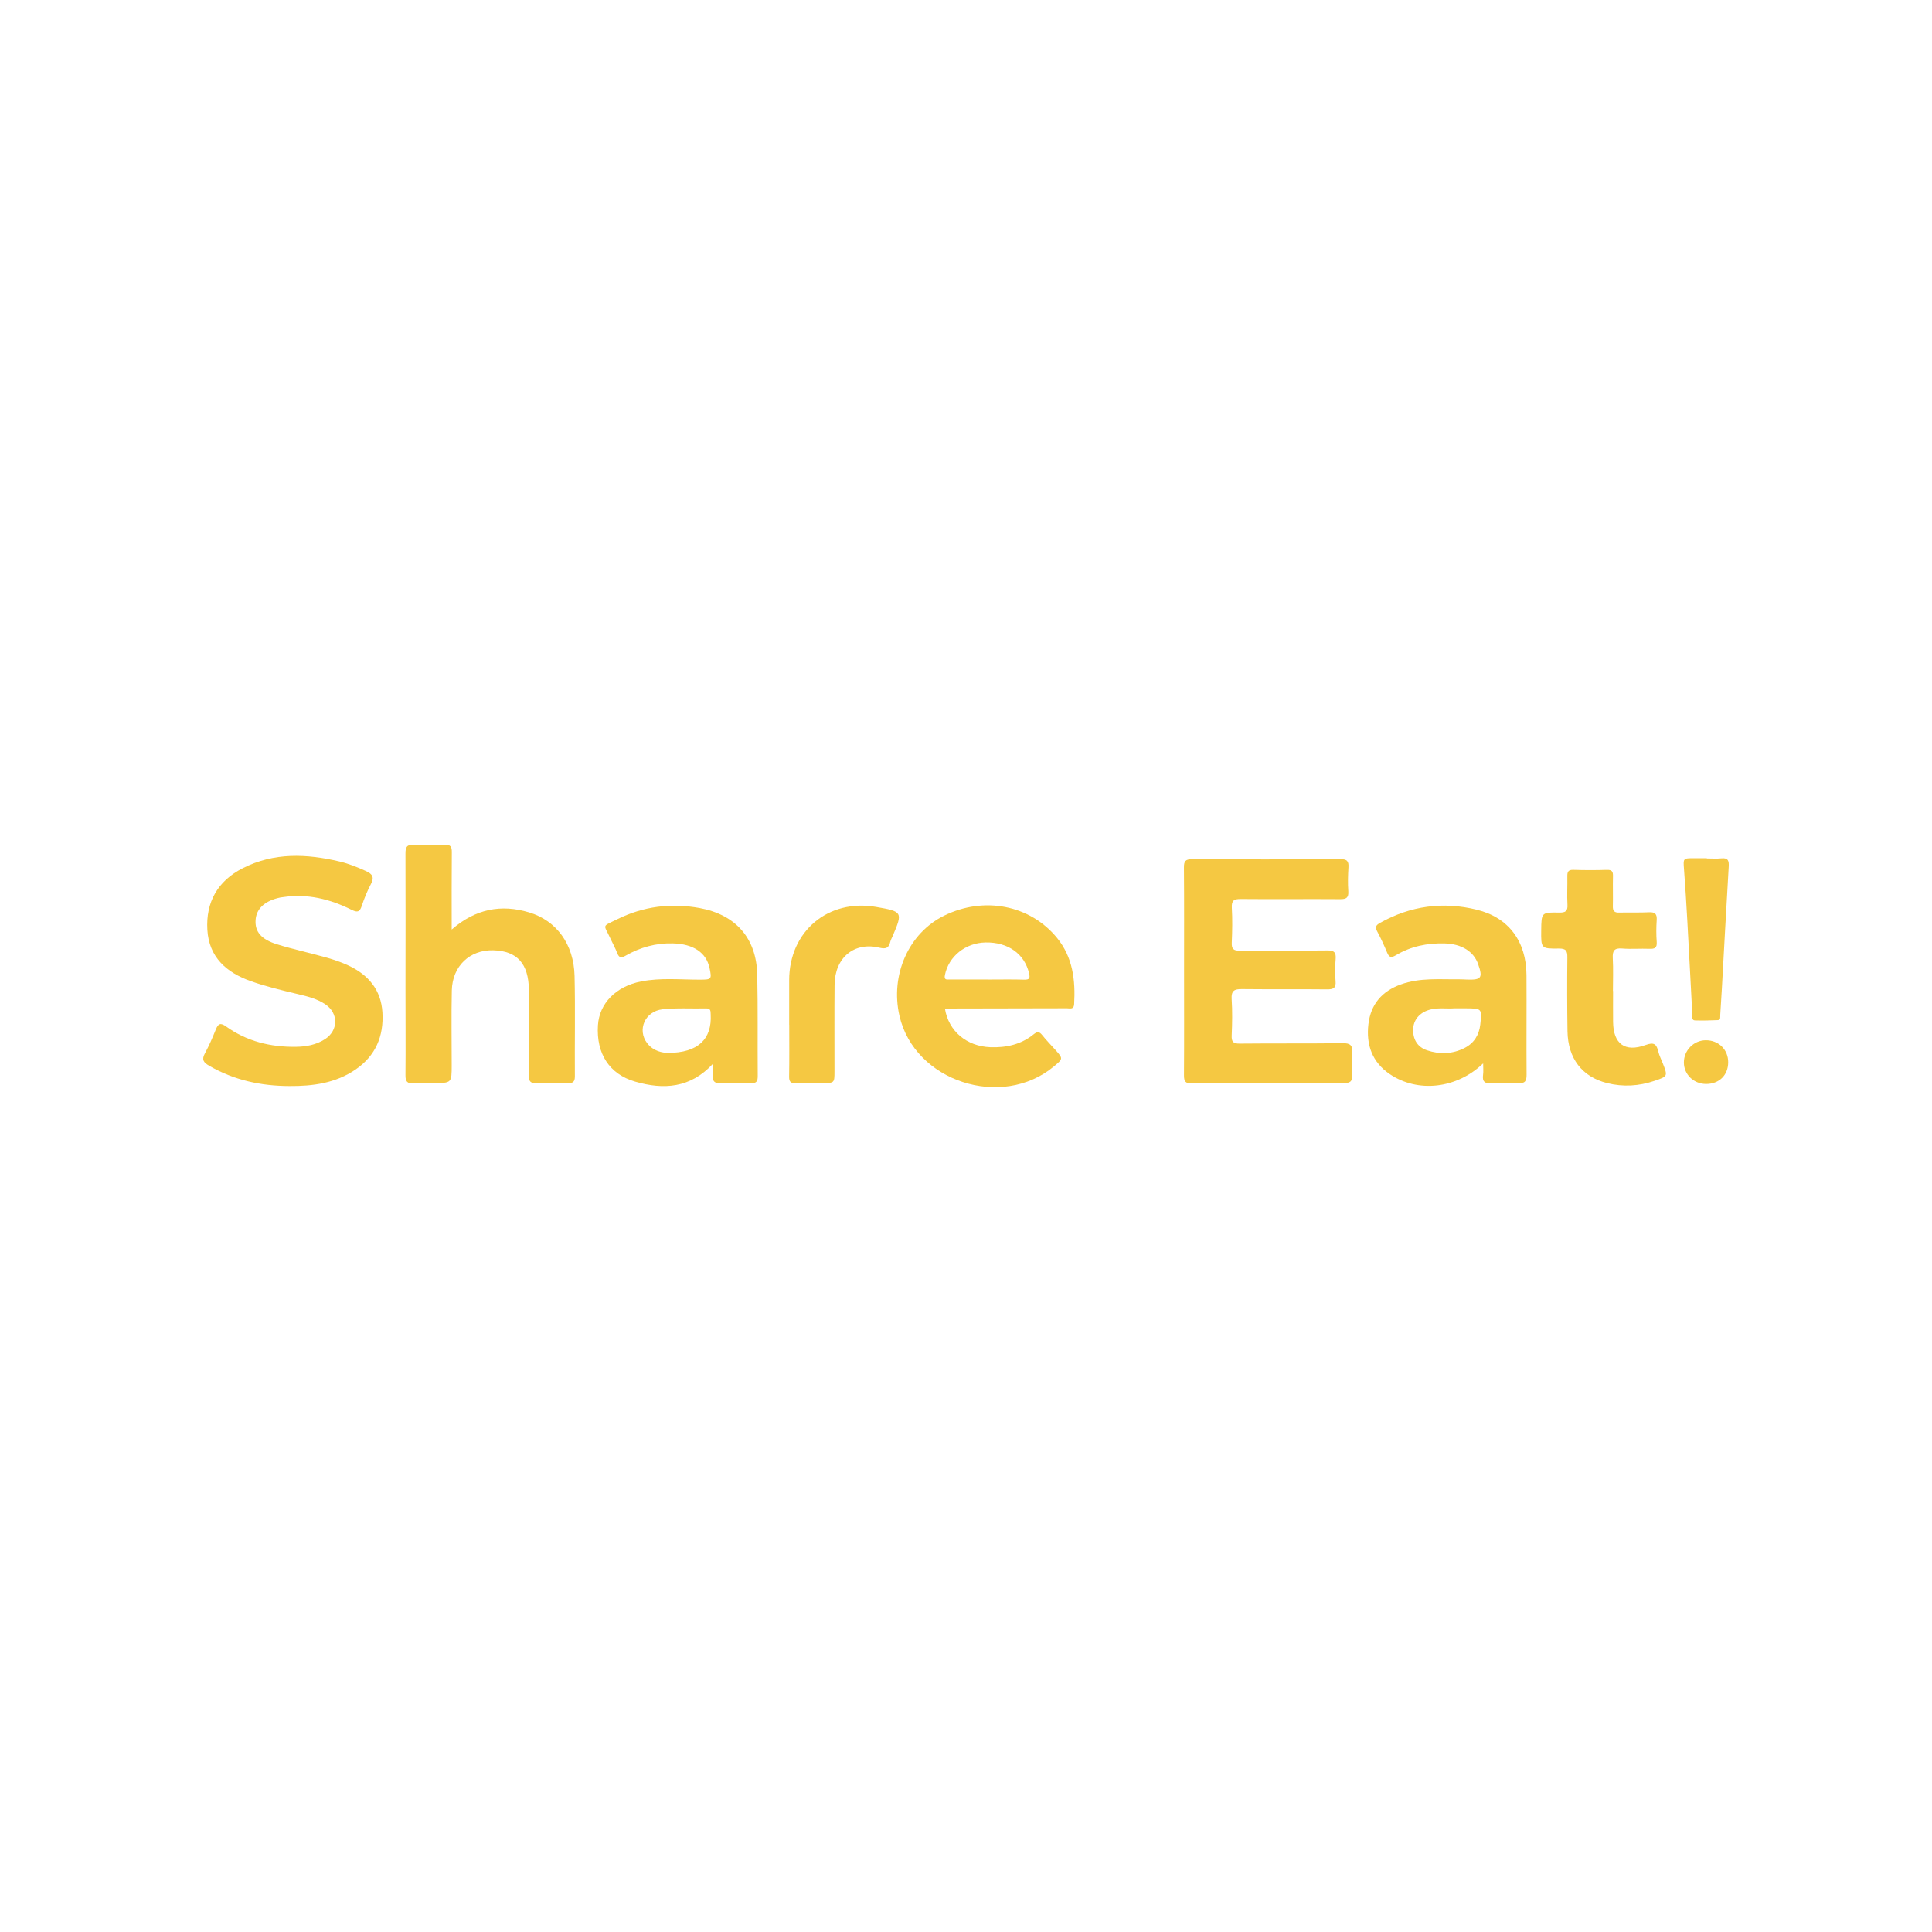
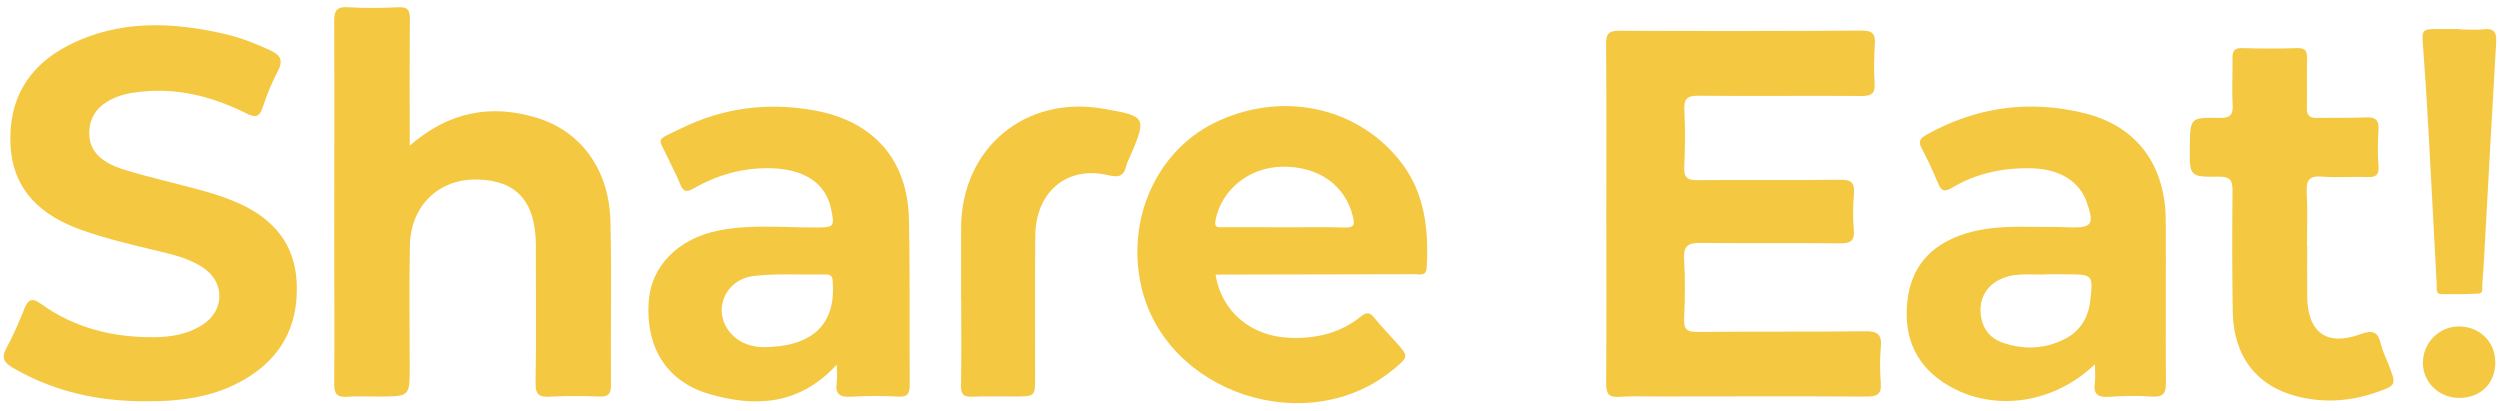
- <svg xmlns="http://www.w3.org/2000/svg" version="1.1" id="Layer_1" x="0px" y="0px" viewBox="0 0 1000 1000" style="enable-background:new 0 0 1000 1000;" xml:space="preserve">
+ <svg xmlns="http://www.w3.org/2000/svg" version="1.1" id="Layer_1" x="0px" y="0px" viewBox="0 0 792 130" style="enable-background:new 0 0 792 130;" xml:space="preserve">
  <style type="text/css">
	.st0{fill:#F5C842;stroke:#F5C842;stroke-width:20;stroke-miterlimit:10;}
	.st1{fill:#F5C842;}
</style>
  <g>
-     <path class="st1" d="M612.88,502.75c0-17.93,0.08-35.86-0.07-53.79c-0.03-3.28,0.87-4.24,4.18-4.22   c25.61,0.12,51.23,0.11,76.84-0.05c3.42-0.02,4.34,1.09,4.13,4.29c-0.26,4.07-0.36,8.19-0.08,12.26c0.23,3.37-0.94,4.2-4.2,4.17   c-17.13-0.13-34.26,0.09-51.38-0.08c-3.61-0.03-4.92,0.74-4.7,4.59c0.34,5.96,0.23,11.96-0.03,17.92   c-0.14,3.26,0.77,4.27,4.14,4.24c15.08-0.17,30.17,0.07,45.25-0.13c3.63-0.05,4.66,1.02,4.37,4.5c-0.31,3.75-0.38,7.57-0.04,11.31   c0.34,3.77-1.22,4.37-4.57,4.33c-14.61-0.17-29.23,0.03-43.84-0.14c-3.88-0.05-5.65,0.74-5.37,5.15   c0.41,6.26,0.29,12.58,0.02,18.86c-0.14,3.31,0.82,4.23,4.16,4.2c17.75-0.18,35.51,0,53.27-0.22c3.94-0.05,5.24,1.09,4.9,4.98   c-0.33,3.75-0.34,7.56-0.03,11.31c0.3,3.66-1.09,4.42-4.53,4.4c-22.16-0.13-44.31-0.05-66.47-0.03c-3.93,0-7.87-0.17-11.78,0.11   c-3.29,0.23-4.25-0.85-4.22-4.18C612.96,538.61,612.88,520.68,612.88,502.75z" />
-     <path class="st1" d="M149.84,562.13c-14.69-0.02-28.6-3.01-41.48-10.45c-2.99-1.73-4.11-3.16-2.29-6.49   c2.17-3.98,3.96-8.18,5.66-12.39c1.23-3.05,2.45-3.56,5.31-1.5c10.71,7.69,22.91,10.66,35.94,10.52c5.39-0.06,10.65-0.98,15.29-4   c6.92-4.51,6.99-13.41,0.11-18c-4.25-2.84-9.13-4.07-14.03-5.23c-8.24-1.96-16.49-3.9-24.48-6.72   c-12.66-4.47-21.7-12.4-22.54-26.59c-0.84-14.35,5.34-25.27,18.29-31.88c16.16-8.25,33.04-7.51,50.09-3.5   c4.74,1.12,9.25,2.93,13.7,4.96c3.33,1.52,4.46,3.15,2.59,6.7c-1.9,3.6-3.46,7.42-4.74,11.29c-1.04,3.15-2.16,3.61-5.24,2.08   c-11.15-5.56-22.89-8.49-35.47-6.59c-0.47,0.07-0.94,0.09-1.4,0.19c-8.01,1.66-12.48,5.73-12.86,11.7   c-0.39,5.97,2.83,10,11.15,12.57c8.38,2.58,16.99,4.43,25.43,6.81c3.91,1.1,7.8,2.42,11.48,4.14   c10.28,4.79,16.88,12.56,17.59,24.22c0.75,12.31-3.5,22.5-13.96,29.64C173.66,560.65,161.96,562.22,149.84,562.13z" />
-     <path class="st1" d="M233.8,481.13c12.3-10.69,25.56-13.23,40.1-8.86c14.15,4.25,23.1,16.45,23.49,32.86   c0.41,17.29,0.03,34.59,0.16,51.89c0.02,3.03-1.05,3.7-3.82,3.6c-5.18-0.19-10.38-0.24-15.55,0.05c-3.44,0.19-4.57-0.71-4.51-4.37   c0.23-13.83,0.08-27.67,0.08-41.51c0-0.79,0.02-1.57,0.01-2.36c-0.16-13.64-6.08-20.24-18.46-20.56   c-12.14-0.31-21.15,8.16-21.44,20.78c-0.29,12.89-0.05,25.79-0.06,38.68c-0.01,9.23-0.03,9.23-9.34,9.29   c-3.46,0.02-6.93-0.19-10.36,0.08c-3.29,0.25-4.26-0.89-4.23-4.2c0.14-15.09,0-30.19,0.01-45.29c0-23.12,0.1-46.23-0.01-69.35   c-0.02-3.37,0.67-4.8,4.37-4.57c5.32,0.33,10.69,0.26,16.02,0.01c3.07-0.14,3.62,1.07,3.6,3.82   C233.73,454.17,233.8,467.22,233.8,481.13z" />
-     <path class="st1" d="M547.15,485.51c-13.95-17.11-37.84-21.73-58.48-11.56c-18.32,9.02-27.97,30.68-23.11,51.84   c7.81,33.96,52.93,48.7,79.99,26.13c4.78-3.98,4.78-3.98,0.5-8.74c-2.2-2.46-4.52-4.81-6.57-7.39c-1.45-1.82-2.47-2.06-4.41-0.49   c-6.52,5.3-14.19,7.03-22.48,6.72c-12.23-0.46-21.64-8.28-23.51-20.03h4.69c19.47-0.03,38.95-0.05,58.42-0.12   c1.53-0.01,3.62,0.79,3.78-2.09C556.7,507.4,555.3,495.49,547.15,485.51z M530.13,507.07c-6.26-0.19-12.54-0.06-18.81-0.06   c0-0.01,0-0.01,0-0.02c-6.58,0-13.17,0.01-19.75-0.01c-1.52,0-3.05,0.43-2.47-2.38c1.93-9.52,10.58-16.59,21.04-16.78   c11.64-0.21,20.17,5.93,22.51,15.98C533.22,506.26,532.9,507.14,530.13,507.07z" />
-     <path class="st1" d="M391.95,504.48c-0.41-18.89-11.17-31.04-29.8-34.47c-14.82-2.72-29.09-0.91-42.61,5.77   c-8.31,4.1-7.06,2.39-3.66,9.87c1.17,2.56,2.59,5.02,3.59,7.66c1.01,2.66,2.21,2.58,4.46,1.29c7.49-4.28,15.62-6.52,24.28-6.3   c10.75,0.27,17.36,4.81,19.05,12.76c1.23,5.82,1.02,6-4.93,6.01c-10.19,0.02-20.43-1.07-30.55,0.93   c-13,2.56-21.59,11.38-22.29,22.69c-0.91,14.52,5.78,25.23,19.26,29.15c14.61,4.24,28.57,3.51,40.35-9.34   c0,2.44,0.19,4.12-0.04,5.74c-0.51,3.6,0.95,4.64,4.46,4.44c5-0.3,10.05-0.31,15.07-0.04c3.13,0.17,3.62-1.14,3.61-3.82   C392.06,539.39,392.33,521.92,391.95,504.48z M345.65,544.97c-2.61-0.06-7.41-0.76-10.7-5.06c-5.26-6.9-1.12-16.5,8.02-17.51   c7.45-0.81,15.04-0.29,22.57-0.46c2.41-0.05,2.23,1.47,2.31,3.11C368.56,537.75,361.38,544.98,345.65,544.97z" />
-     <path class="st1" d="M790.11,504.74c-0.11-17.46-9.17-29.79-25.71-33.87c-17.44-4.3-34.27-2.05-50.08,6.81   c-2,1.12-2.75,2.09-1.51,4.37c1.93,3.58,3.63,7.31,5.19,11.07c1.05,2.52,2.12,2.73,4.47,1.33c7.75-4.63,16.31-6.37,25.27-6.13   c8.76,0.24,15,4.14,17.3,10.61c2.57,7.24,1.77,8.35-5.85,8.09c-1.26-0.04-2.51-0.14-3.77-0.13c-10.17,0.11-20.41-0.93-30.31,2.63   c-9.83,3.53-15.63,10.3-16.83,20.64c-1.24,10.62,1.98,19.64,11.1,25.81c14.49,9.81,34.63,7.59,48.3-5.58c0,2.45,0.2,4.18-0.04,5.85   c-0.53,3.62,0.93,4.7,4.44,4.47c4.54-0.29,9.13-0.41,13.65-0.09c3.66,0.26,4.46-1.07,4.43-4.48   C790.03,539.02,790.22,521.88,790.11,504.74z M766.19,530.3c-0.6,5.3-3.16,9.55-7.99,12.05c-6.33,3.27-13.02,3.49-19.64,1.25   c-4.57-1.56-7-5.16-7.13-10.07c-0.13-4.84,2.59-8.71,7.26-10.48c4.85-1.82,9.95-0.81,14.16-1.16c2.49,0,4.22-0.01,5.95,0.01   C767.03,521.97,767.12,521.99,766.19,530.3z" />
-     <path class="st1" d="M834.92,512.94c0,5.34-0.05,10.68,0.01,16.02c0.12,11.33,6.11,15.84,16.86,11.91   c4.42-1.62,5.65-0.37,6.57,3.47c0.51,2.12,1.55,4.1,2.35,6.15c2.53,6.53,2.55,6.59-4.29,8.93c-8.06,2.76-16.29,3.26-24.57,1.19   c-12.97-3.25-20.3-12.76-20.52-26.88c-0.19-12.72-0.21-25.45-0.07-38.17c0.04-3.36-0.67-4.64-4.36-4.59   c-9.27,0.12-9.27-0.08-9.17-9.4c0.1-9.25,0.1-9.39,9.34-9.22c3.24,0.06,4.44-0.74,4.24-4.14c-0.28-4.85,0.03-9.74-0.06-14.61   c-0.04-2.28,0.43-3.45,3.1-3.36c5.8,0.19,11.62,0.19,17.42,0.01c2.6-0.08,3.17,0.93,3.1,3.29c-0.13,5.18,0.07,10.37-0.06,15.55   c-0.06,2.45,0.82,3.34,3.26,3.27c5.18-0.14,10.37,0.08,15.54-0.17c3.17-0.15,4.09,1.02,3.89,4.06c-0.24,3.76-0.28,7.55,0.01,11.3   c0.24,3.13-1.08,3.66-3.79,3.55c-4.7-0.19-9.44,0.24-14.12-0.15c-4.11-0.34-5.03,1.23-4.83,5.01c0.31,5.64,0.08,11.31,0.08,16.96   C834.89,512.94,834.91,512.94,834.92,512.94z" />
-     <path class="st1" d="M408.48,530.35c0-7.7-0.01-15.39,0-23.09c0.04-25.24,20.2-42.15,45.06-37.82c13.62,2.37,13.79,2.67,8.54,14.99   c-0.43,1.01-1.01,1.98-1.26,3.03c-0.76,3.24-2.23,3.88-5.67,3.06c-13.09-3.14-23.04,5.19-23.17,19.2   c-0.14,14.92-0.03,29.84-0.05,44.76c-0.01,6.1-0.02,6.1-6.35,6.12c-4.55,0.01-9.1-0.11-13.65,0.07c-2.64,0.1-3.53-0.74-3.48-3.46   c0.16-8.95,0.06-17.9,0.06-26.85C408.5,530.35,408.49,530.35,408.48,530.35z" />
-     <path class="st1" d="M883.42,444.33c2.51,0,5.05,0.21,7.54-0.05c3.69-0.39,3.99,1.47,3.81,4.47c-1.25,21.01-2.37,42.02-3.54,63.03   c-0.25,4.54-0.52,9.08-0.84,13.62c-0.07,0.99,0.35,2.54-1.23,2.61c-3.92,0.19-7.85,0.26-11.77,0.16c-1.85-0.05-1.38-1.75-1.44-2.92   c-0.88-16.47-1.72-32.95-2.64-49.42c-0.48-8.62-1.01-17.23-1.67-25.84c-0.44-5.74-0.51-5.79,5.19-5.79c2.2,0,4.4,0,6.6,0   C883.42,444.24,883.42,444.29,883.42,444.33z" />
-     <path class="st1" d="M894.51,549.88c-0.04,6.6-4.66,11.15-11.36,11.18c-6.44,0.02-11.56-4.89-11.58-11.11   c-0.02-6.26,5.06-11.46,11.25-11.53C889.53,538.35,894.55,543.26,894.51,549.88z" />
+     <path class="st1" d="M508.88,67.75c0-17.93,0.08-35.86-0.07-53.79c-0.03-3.28,0.87-4.24,4.18-4.22   c25.61,0.12,51.23,0.11,76.84-0.05c3.42-0.02,4.34,1.09,4.13,4.29c-0.26,4.07-0.36,8.19-0.08,12.26c0.23,3.37-0.94,4.2-4.2,4.17   c-17.13-0.13-34.26,0.09-51.38-0.08c-3.61-0.03-4.92,0.74-4.7,4.59c0.34,5.96,0.23,11.96-0.03,17.92   c-0.14,3.26,0.77,4.27,4.14,4.24c15.08-0.17,30.17,0.07,45.25-0.13c3.63-0.05,4.66,1.02,4.37,4.5c-0.31,3.75-0.38,7.57-0.04,11.31   c0.34,3.77-1.22,4.37-4.57,4.33c-14.61-0.17-29.23,0.03-43.84-0.14c-3.88-0.05-5.65,0.74-5.37,5.15   c0.41,6.26,0.29,12.58,0.02,18.86c-0.14,3.31,0.82,4.23,4.16,4.2c17.75-0.18,35.51,0,53.27-0.22c3.94-0.05,5.24,1.09,4.9,4.98   c-0.33,3.75-0.34,7.56-0.03,11.31c0.3,3.66-1.09,4.42-4.53,4.4c-22.16-0.13-44.31-0.05-66.47-0.03c-3.93,0-7.87-0.17-11.78,0.11   c-3.29,0.23-4.25-0.85-4.22-4.18C508.96,103.61,508.88,85.68,508.88,67.75z" />
+     <path class="st1" d="M45.84,127.13c-14.69-0.02-28.6-3.01-41.48-10.45c-2.99-1.73-4.11-3.16-2.29-6.49   c2.17-3.98,3.96-8.18,5.66-12.39c1.23-3.05,2.45-3.56,5.31-1.5c10.71,7.69,22.91,10.66,35.94,10.52c5.39-0.06,10.65-0.98,15.29-4   c6.92-4.51,6.99-13.41,0.11-18c-4.25-2.84-9.13-4.07-14.03-5.23c-8.24-1.96-16.49-3.9-24.48-6.72C13.23,68.4,4.18,60.47,3.35,46.28   C2.5,31.92,8.69,21,21.64,14.39c16.16-8.25,33.04-7.51,50.09-3.5c4.74,1.12,9.25,2.93,13.7,4.96c3.33,1.52,4.46,3.15,2.59,6.7   c-1.9,3.6-3.46,7.42-4.74,11.29c-1.04,3.15-2.16,3.61-5.24,2.08c-11.15-5.56-22.89-8.49-35.47-6.59c-0.47,0.07-0.94,0.09-1.4,0.19   c-8.01,1.66-12.48,5.73-12.86,11.7c-0.39,5.97,2.83,10,11.15,12.57c8.38,2.58,16.99,4.43,25.43,6.81c3.91,1.1,7.8,2.42,11.48,4.14   c10.28,4.79,16.88,12.56,17.59,24.22c0.75,12.31-3.5,22.5-13.96,29.64C69.66,125.65,57.96,127.22,45.84,127.13z" />
+     <path class="st1" d="M129.8,46.13c12.3-10.69,25.56-13.23,40.1-8.86c14.15,4.25,23.1,16.45,23.49,32.86   c0.41,17.29,0.03,34.59,0.16,51.89c0.02,3.03-1.05,3.7-3.82,3.6c-5.18-0.19-10.38-0.24-15.55,0.05c-3.44,0.19-4.57-0.71-4.51-4.37   c0.23-13.83,0.08-27.67,0.08-41.51c0-0.79,0.02-1.57,0.01-2.36c-0.16-13.64-6.08-20.24-18.46-20.56   c-12.14-0.31-21.15,8.16-21.44,20.78c-0.29,12.89-0.05,25.79-0.06,38.68c-0.01,9.23-0.03,9.23-9.34,9.29   c-3.46,0.02-6.93-0.19-10.36,0.08c-3.29,0.25-4.26-0.89-4.23-4.2c0.14-15.09,0-30.19,0.01-45.29c0-23.12,0.1-46.23-0.01-69.35   c-0.02-3.37,0.67-4.8,4.37-4.57c5.32,0.33,10.69,0.26,16.02,0.01c3.07-0.14,3.62,1.07,3.6,3.82   C129.73,19.17,129.8,32.22,129.8,46.13z" />
+     <path class="st1" d="M443.15,50.51c-13.95-17.11-37.84-21.73-58.48-11.56c-18.32,9.02-27.97,30.68-23.11,51.84   c7.81,33.96,52.93,48.7,79.99,26.13c4.78-3.98,4.78-3.98,0.5-8.74c-2.2-2.46-4.52-4.81-6.57-7.39c-1.45-1.82-2.47-2.06-4.41-0.49   c-6.52,5.3-14.19,7.03-22.48,6.72c-12.23-0.46-21.64-8.28-23.51-20.03h4.69c19.47-0.03,38.95-0.05,58.42-0.12   c1.53-0.01,3.62,0.79,3.78-2.09C452.7,72.4,451.3,60.49,443.15,50.51z M426.13,72.07c-6.26-0.19-12.54-0.06-18.81-0.06   c0-0.01,0-0.01,0-0.02c-6.58,0-13.17,0.01-19.75-0.01c-1.52,0-3.05,0.43-2.47-2.38c1.93-9.52,10.58-16.59,21.04-16.78   c11.64-0.21,20.17,5.93,22.51,15.98C429.22,71.26,428.9,72.14,426.13,72.07z" />
+     <path class="st1" d="M287.95,69.48c-0.41-18.89-11.17-31.04-29.8-34.47c-14.82-2.72-29.09-0.91-42.61,5.77   c-8.31,4.1-7.06,2.39-3.66,9.87c1.17,2.56,2.59,5.02,3.59,7.66c1.01,2.66,2.21,2.58,4.46,1.29c7.49-4.28,15.62-6.52,24.28-6.3   c10.75,0.27,17.36,4.81,19.05,12.76c1.23,5.82,1.02,6-4.93,6.01c-10.19,0.02-20.43-1.07-30.55,0.93   c-13,2.56-21.59,11.38-22.29,22.69c-0.91,14.52,5.78,25.23,19.26,29.15c14.61,4.24,28.57,3.51,40.35-9.34   c0,2.44,0.19,4.12-0.04,5.74c-0.51,3.6,0.95,4.64,4.46,4.44c5-0.3,10.05-0.31,15.07-0.04c3.13,0.17,3.62-1.14,3.61-3.82   C288.06,104.39,288.33,86.92,287.95,69.48z M241.65,109.97c-2.61-0.06-7.41-0.76-10.7-5.06c-5.26-6.9-1.12-16.5,8.02-17.51   c7.45-0.81,15.04-0.29,22.57-0.46c2.41-0.05,2.23,1.47,2.31,3.11C264.56,102.75,257.38,109.98,241.65,109.97z" />
+     <path class="st1" d="M686.11,69.74c-0.11-17.46-9.17-29.79-25.71-33.87c-17.44-4.3-34.27-2.05-50.08,6.81   c-2,1.12-2.75,2.09-1.51,4.37c1.93,3.58,3.63,7.31,5.19,11.07c1.05,2.52,2.12,2.73,4.47,1.33c7.75-4.63,16.31-6.37,25.27-6.13   c8.76,0.24,15,4.14,17.3,10.61c2.57,7.24,1.77,8.35-5.85,8.09c-1.26-0.04-2.51-0.14-3.77-0.13c-10.17,0.11-20.41-0.93-30.31,2.63   c-9.83,3.53-15.63,10.3-16.83,20.64c-1.24,10.62,1.98,19.64,11.1,25.81c14.49,9.81,34.63,7.59,48.3-5.58c0,2.44,0.2,4.18-0.04,5.85   c-0.53,3.62,0.93,4.7,4.44,4.47c4.54-0.29,9.13-0.41,13.65-0.08c3.66,0.26,4.46-1.07,4.43-4.48   C686.03,104.02,686.22,86.88,686.11,69.74z M662.19,95.3c-0.6,5.3-3.16,9.55-7.99,12.05c-6.33,3.27-13.02,3.49-19.64,1.25   c-4.57-1.56-7-5.16-7.13-10.07c-0.13-4.84,2.59-8.71,7.26-10.48c4.85-1.82,9.95-0.81,14.16-1.16c2.49,0,4.22-0.01,5.95,0.01   C663.03,86.97,663.12,86.99,662.19,95.3z" />
+     <path class="st1" d="M730.92,77.94c0,5.34-0.05,10.68,0.01,16.02c0.12,11.33,6.11,15.84,16.86,11.91c4.42-1.62,5.65-0.37,6.57,3.47   c0.51,2.12,1.55,4.1,2.35,6.15c2.53,6.53,2.55,6.59-4.29,8.93c-8.06,2.76-16.29,3.26-24.57,1.19   c-12.97-3.25-20.3-12.76-20.52-26.88c-0.19-12.72-0.21-25.45-0.07-38.17c0.04-3.36-0.67-4.64-4.36-4.59   c-9.27,0.12-9.27-0.08-9.17-9.4c0.1-9.25,0.1-9.39,9.34-9.22c3.24,0.06,4.44-0.74,4.24-4.14c-0.28-4.85,0.03-9.74-0.06-14.61   c-0.04-2.28,0.43-3.45,3.1-3.36c5.8,0.19,11.62,0.19,17.42,0.01c2.6-0.08,3.17,0.93,3.1,3.29c-0.13,5.18,0.07,10.37-0.06,15.55   c-0.06,2.45,0.82,3.34,3.26,3.27c5.18-0.14,10.37,0.08,15.54-0.17c3.17-0.15,4.09,1.02,3.89,4.06c-0.24,3.76-0.28,7.55,0.01,11.3   c0.24,3.13-1.08,3.66-3.79,3.55c-4.7-0.19-9.44,0.24-14.12-0.15c-4.11-0.34-5.03,1.23-4.83,5.01c0.31,5.64,0.08,11.31,0.08,16.96   C730.89,77.94,730.91,77.94,730.92,77.94z" />
+     <path class="st1" d="M304.48,95.35c0-7.7-0.01-15.39,0-23.09c0.04-25.24,20.2-42.15,45.06-37.82c13.62,2.37,13.79,2.67,8.54,14.99   c-0.43,1.01-1.01,1.98-1.26,3.03c-0.76,3.24-2.23,3.88-5.67,3.06c-13.09-3.14-23.04,5.19-23.17,19.2   c-0.14,14.92-0.03,29.84-0.05,44.76c-0.01,6.1-0.02,6.1-6.35,6.12c-4.55,0.01-9.1-0.11-13.65,0.07c-2.64,0.1-3.53-0.74-3.48-3.46   c0.16-8.95,0.06-17.9,0.06-26.85C304.5,95.35,304.49,95.35,304.48,95.35z" />
+     <path class="st1" d="M779.42,9.33c2.51,0,5.05,0.21,7.54-0.05c3.69-0.39,3.99,1.47,3.81,4.47c-1.25,21.01-2.37,42.02-3.54,63.03   c-0.25,4.54-0.52,9.08-0.84,13.62c-0.07,0.99,0.35,2.54-1.23,2.61c-3.92,0.19-7.85,0.26-11.77,0.16c-1.85-0.05-1.38-1.75-1.44-2.92   c-0.88-16.47-1.72-32.95-2.64-49.42c-0.48-8.62-1.01-17.23-1.67-25.84c-0.44-5.74-0.51-5.79,5.19-5.79c2.2,0,4.4,0,6.6,0   C779.42,9.24,779.42,9.29,779.42,9.33z" />
+     <path class="st1" d="M790.51,114.88c-0.04,6.6-4.66,11.15-11.36,11.18c-6.44,0.02-11.56-4.89-11.58-11.11   c-0.02-6.26,5.06-11.46,11.25-11.53C785.53,103.35,790.55,108.26,790.51,114.88z" />
  </g>
</svg>
